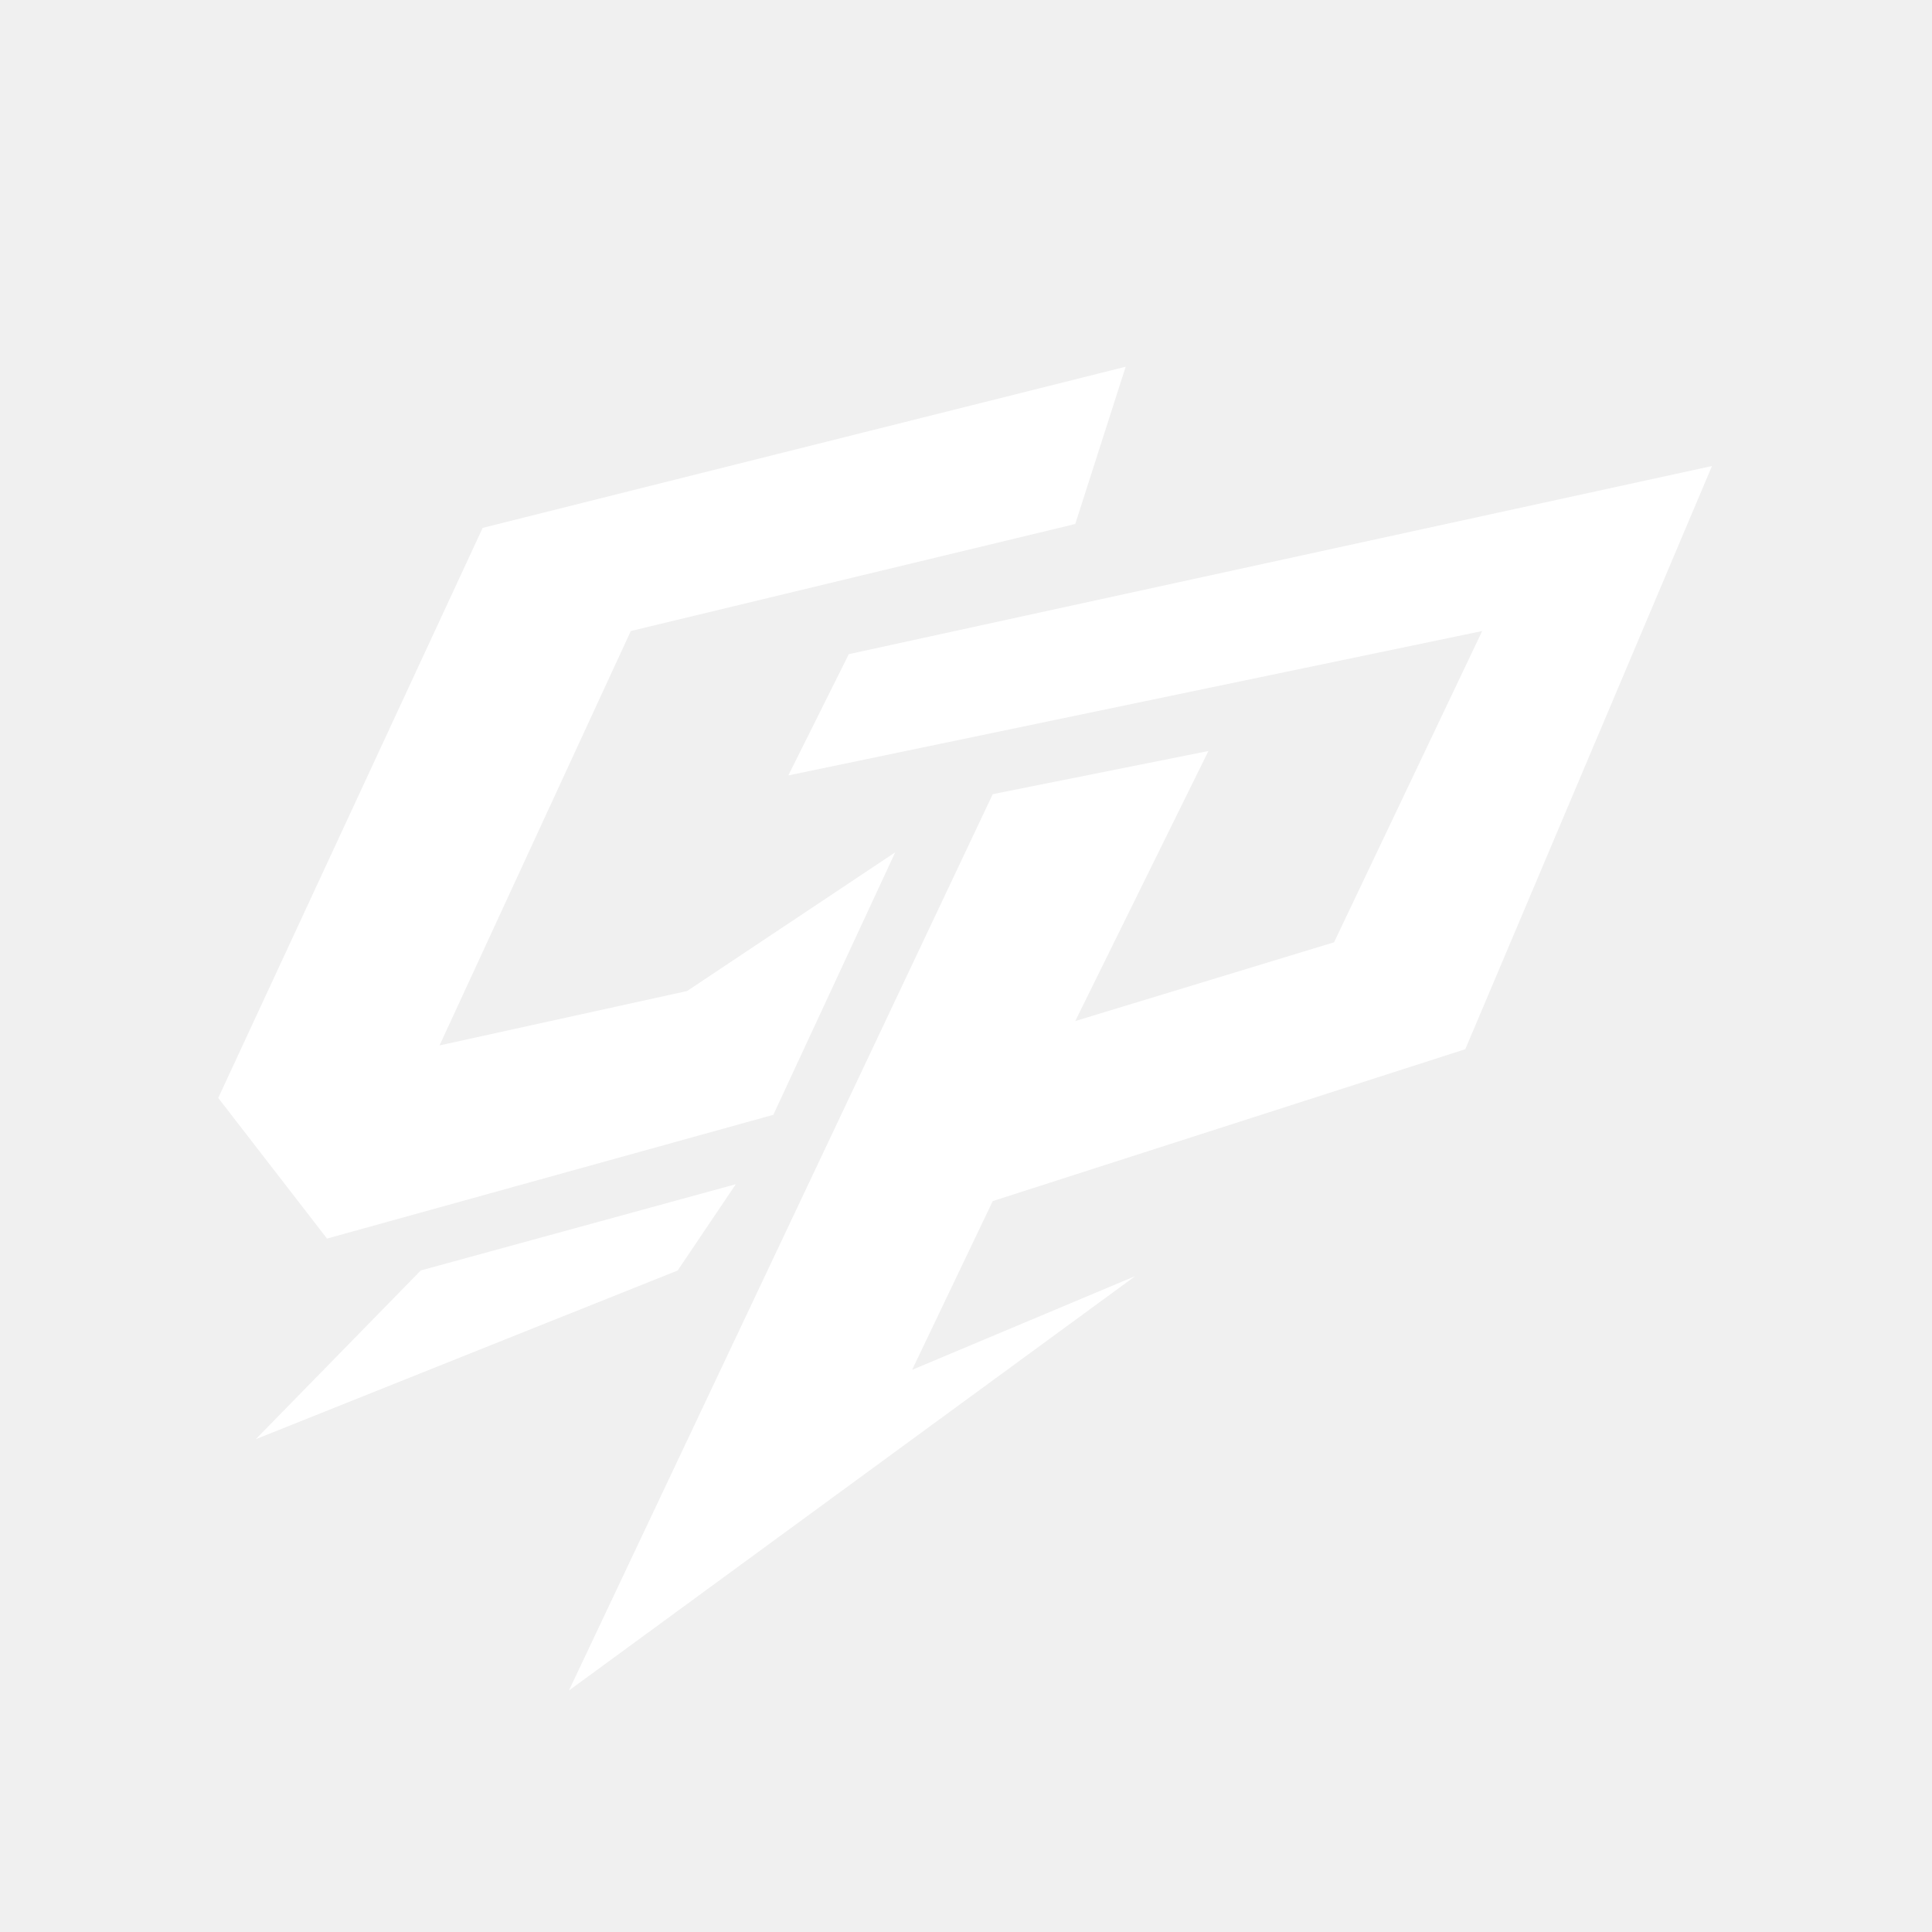
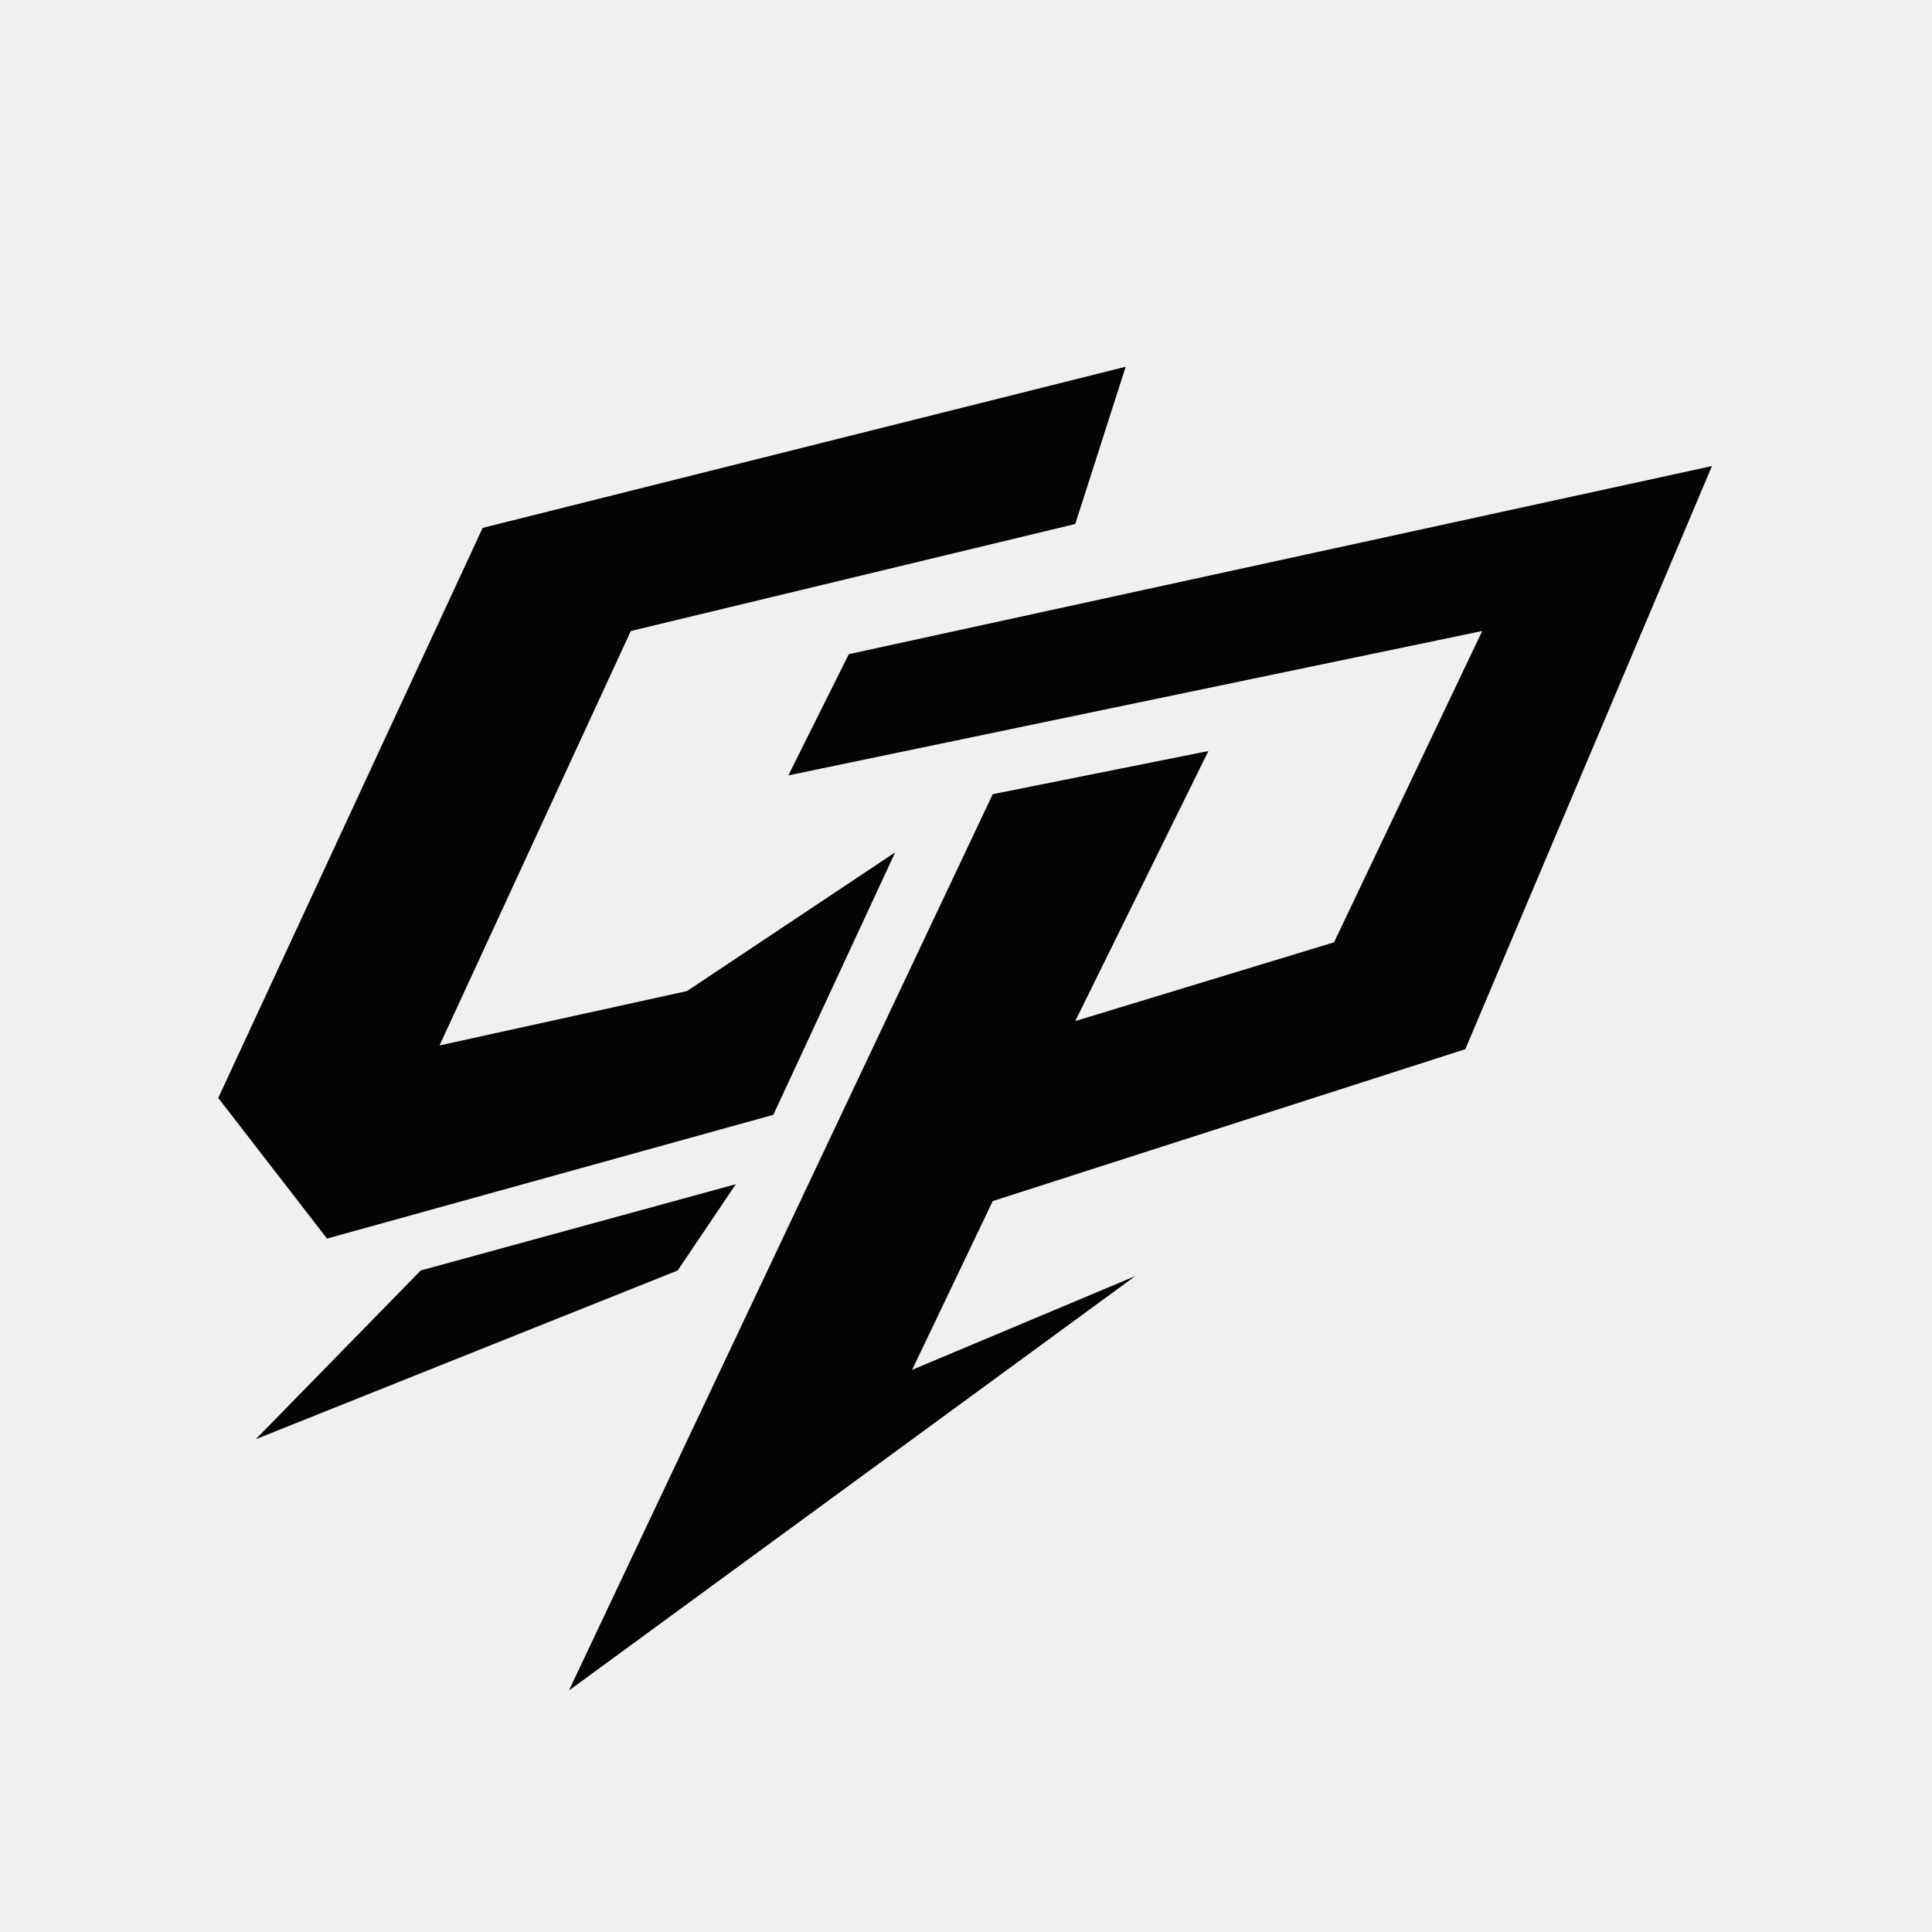
<svg xmlns="http://www.w3.org/2000/svg" width="1080" height="1080" viewBox="0 0 1080 1080" fill="none">
-   <path d="M411.332 661.974L235.217 710.193L142.966 804.535L378.834 710.193L411.332 661.974Z" fill="white" />
-   <path d="M957 260.524L474.478 365.684L440.684 433.457L828.557 352.742L745.741 526.751L601.075 570.777L675.505 419.83L554.95 443.94L318.033 945L634.621 713.338L509.872 765.75L554.95 671.408L819.122 586.501L957 260.524Z" fill="white" />
-   <path d="M269.811 295.089L629.258 205L601.075 292.917L352.627 352.742L245.7 584.404L384.076 554.005L500.438 476.435L432.298 623.189L182.802 692.373L122 613.755L269.811 295.089Z" fill="white" />
+   <path d="M411.332 661.974L235.217 710.193L142.966 804.535L378.834 710.193L411.332 661.974Z" fill="#050505" />
+   <path d="M957 260.524L474.478 365.684L440.684 433.457L828.557 352.742L745.741 526.751L601.075 570.777L675.505 419.83L554.95 443.94L318.033 945L634.621 713.338L509.872 765.75L554.95 671.408L819.122 586.501L957 260.524Z" fill="#050505" />
+   <path d="M269.811 295.089L629.258 205L601.075 292.917L352.627 352.742L245.7 584.404L384.076 554.005L500.438 476.435L432.298 623.189L182.802 692.373L122 613.755L269.811 295.089Z" fill="#050505" />
</svg>
